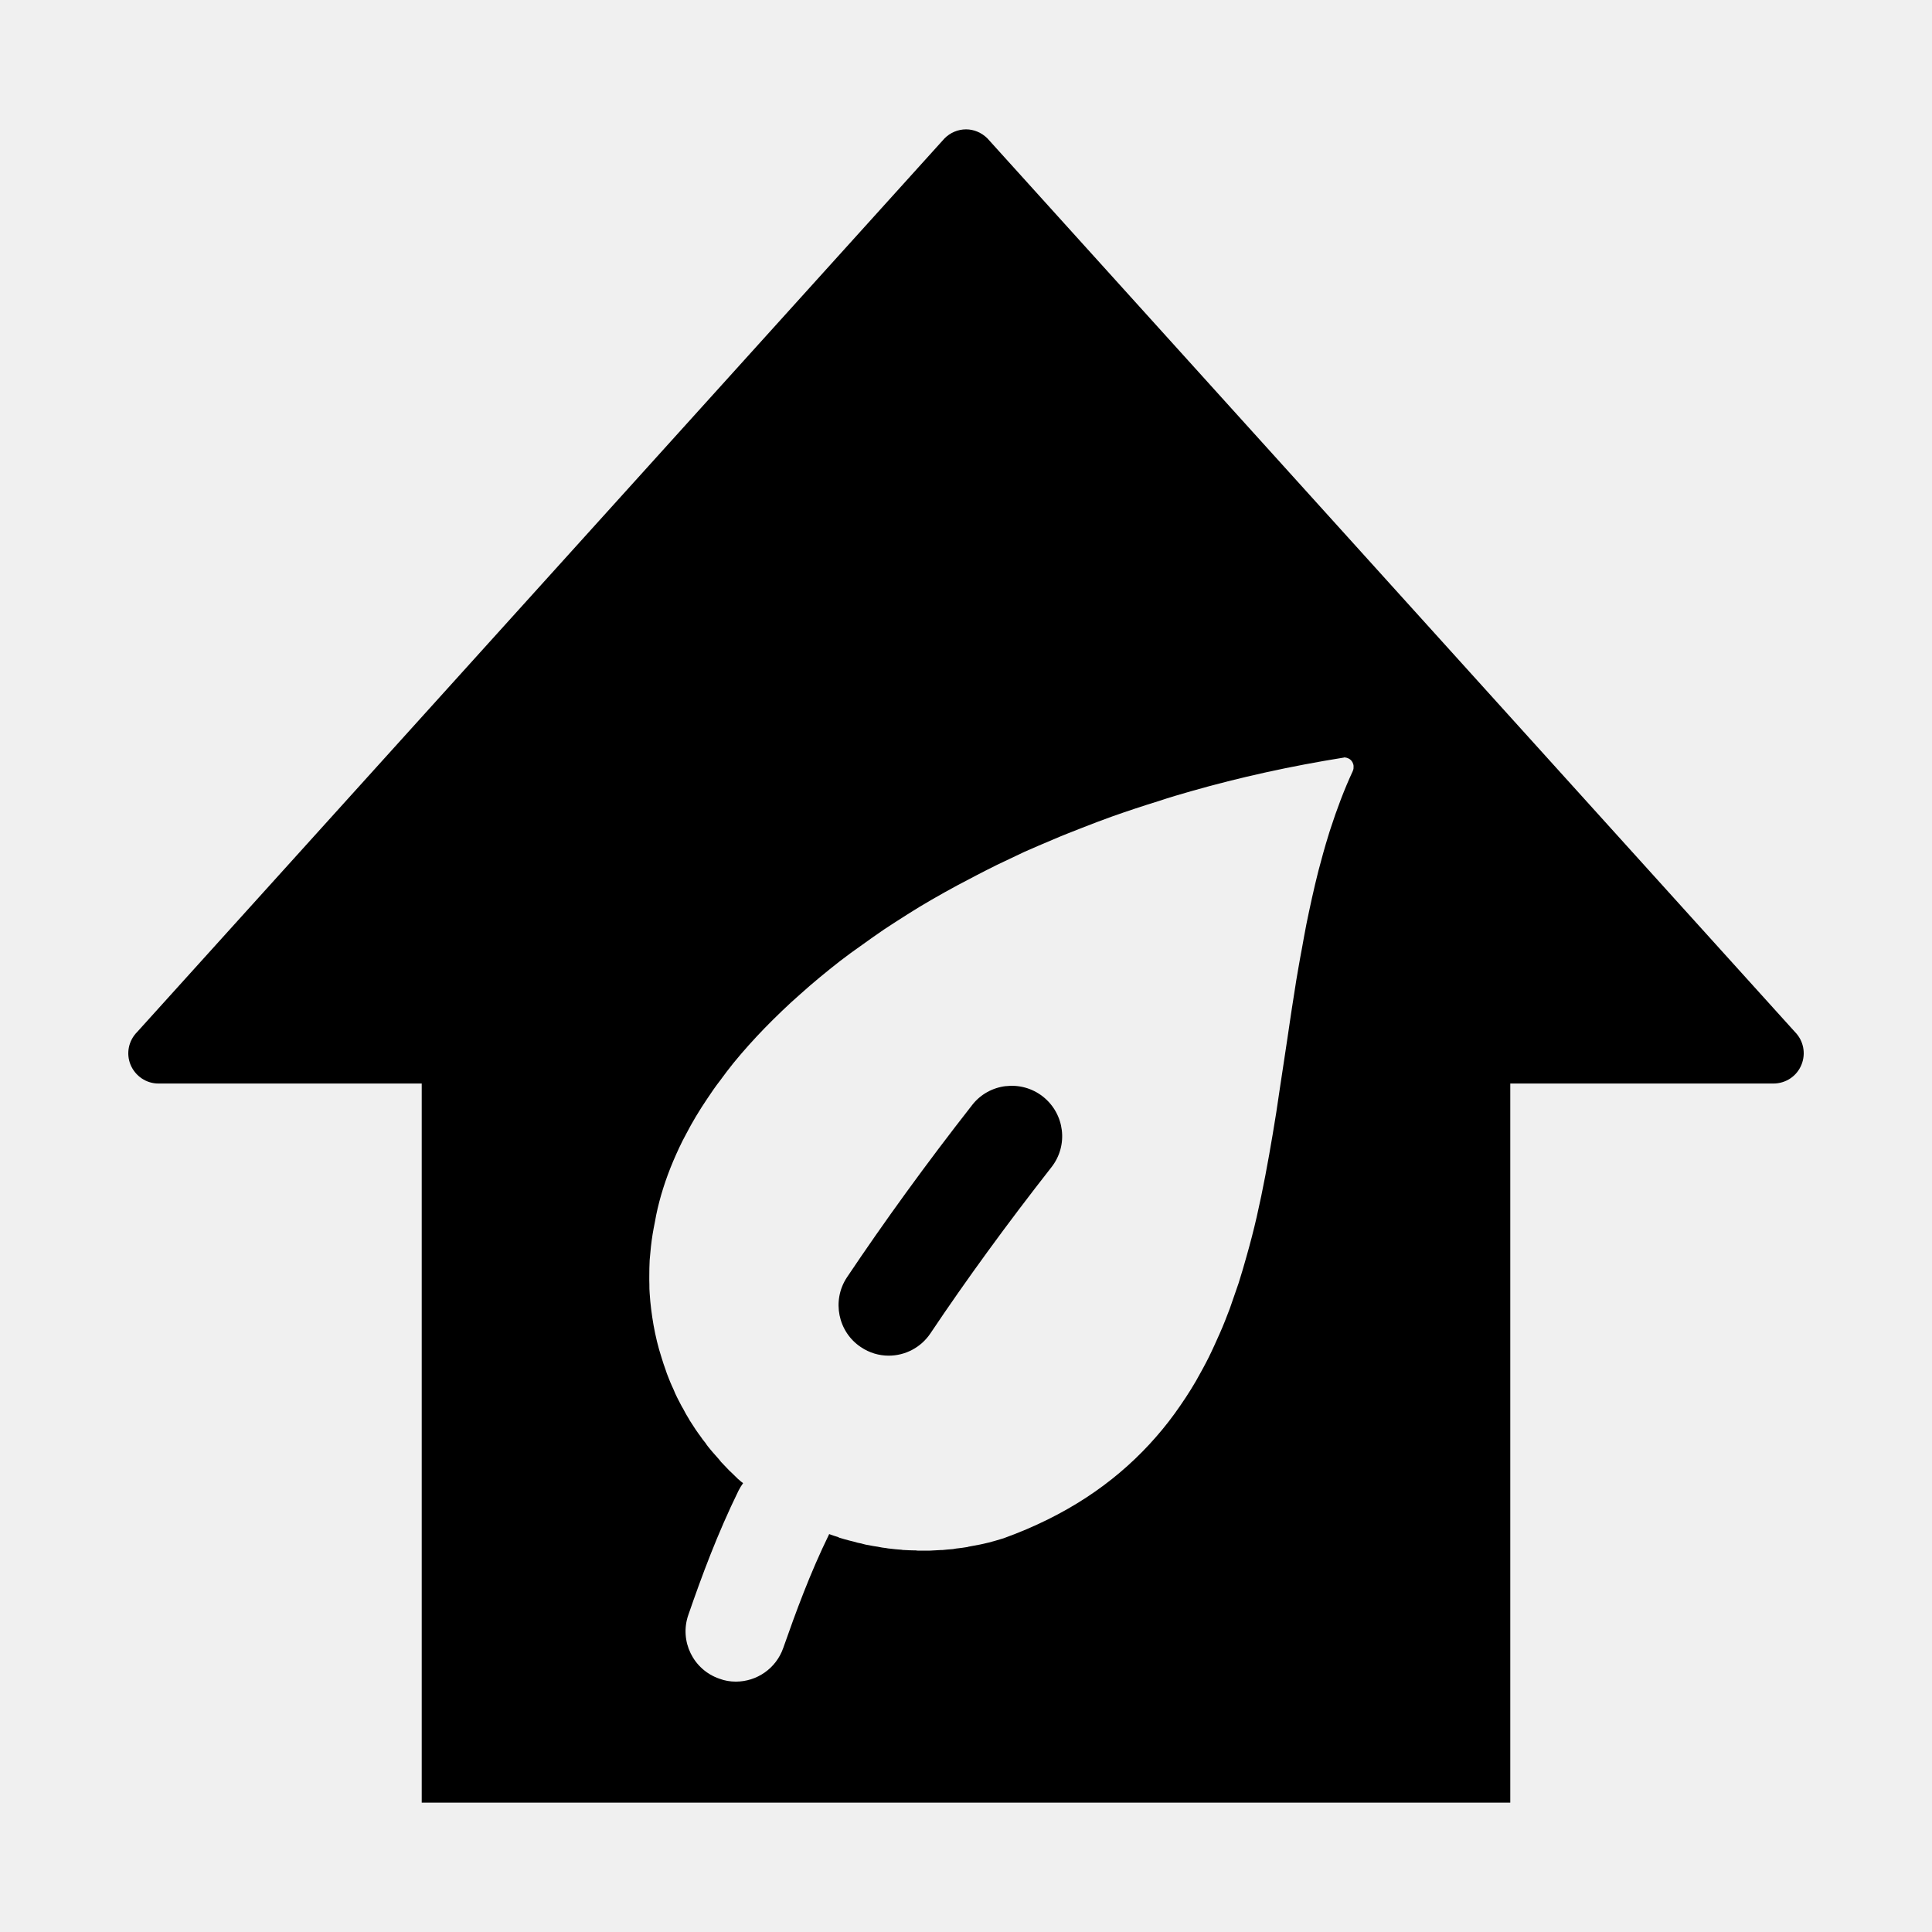
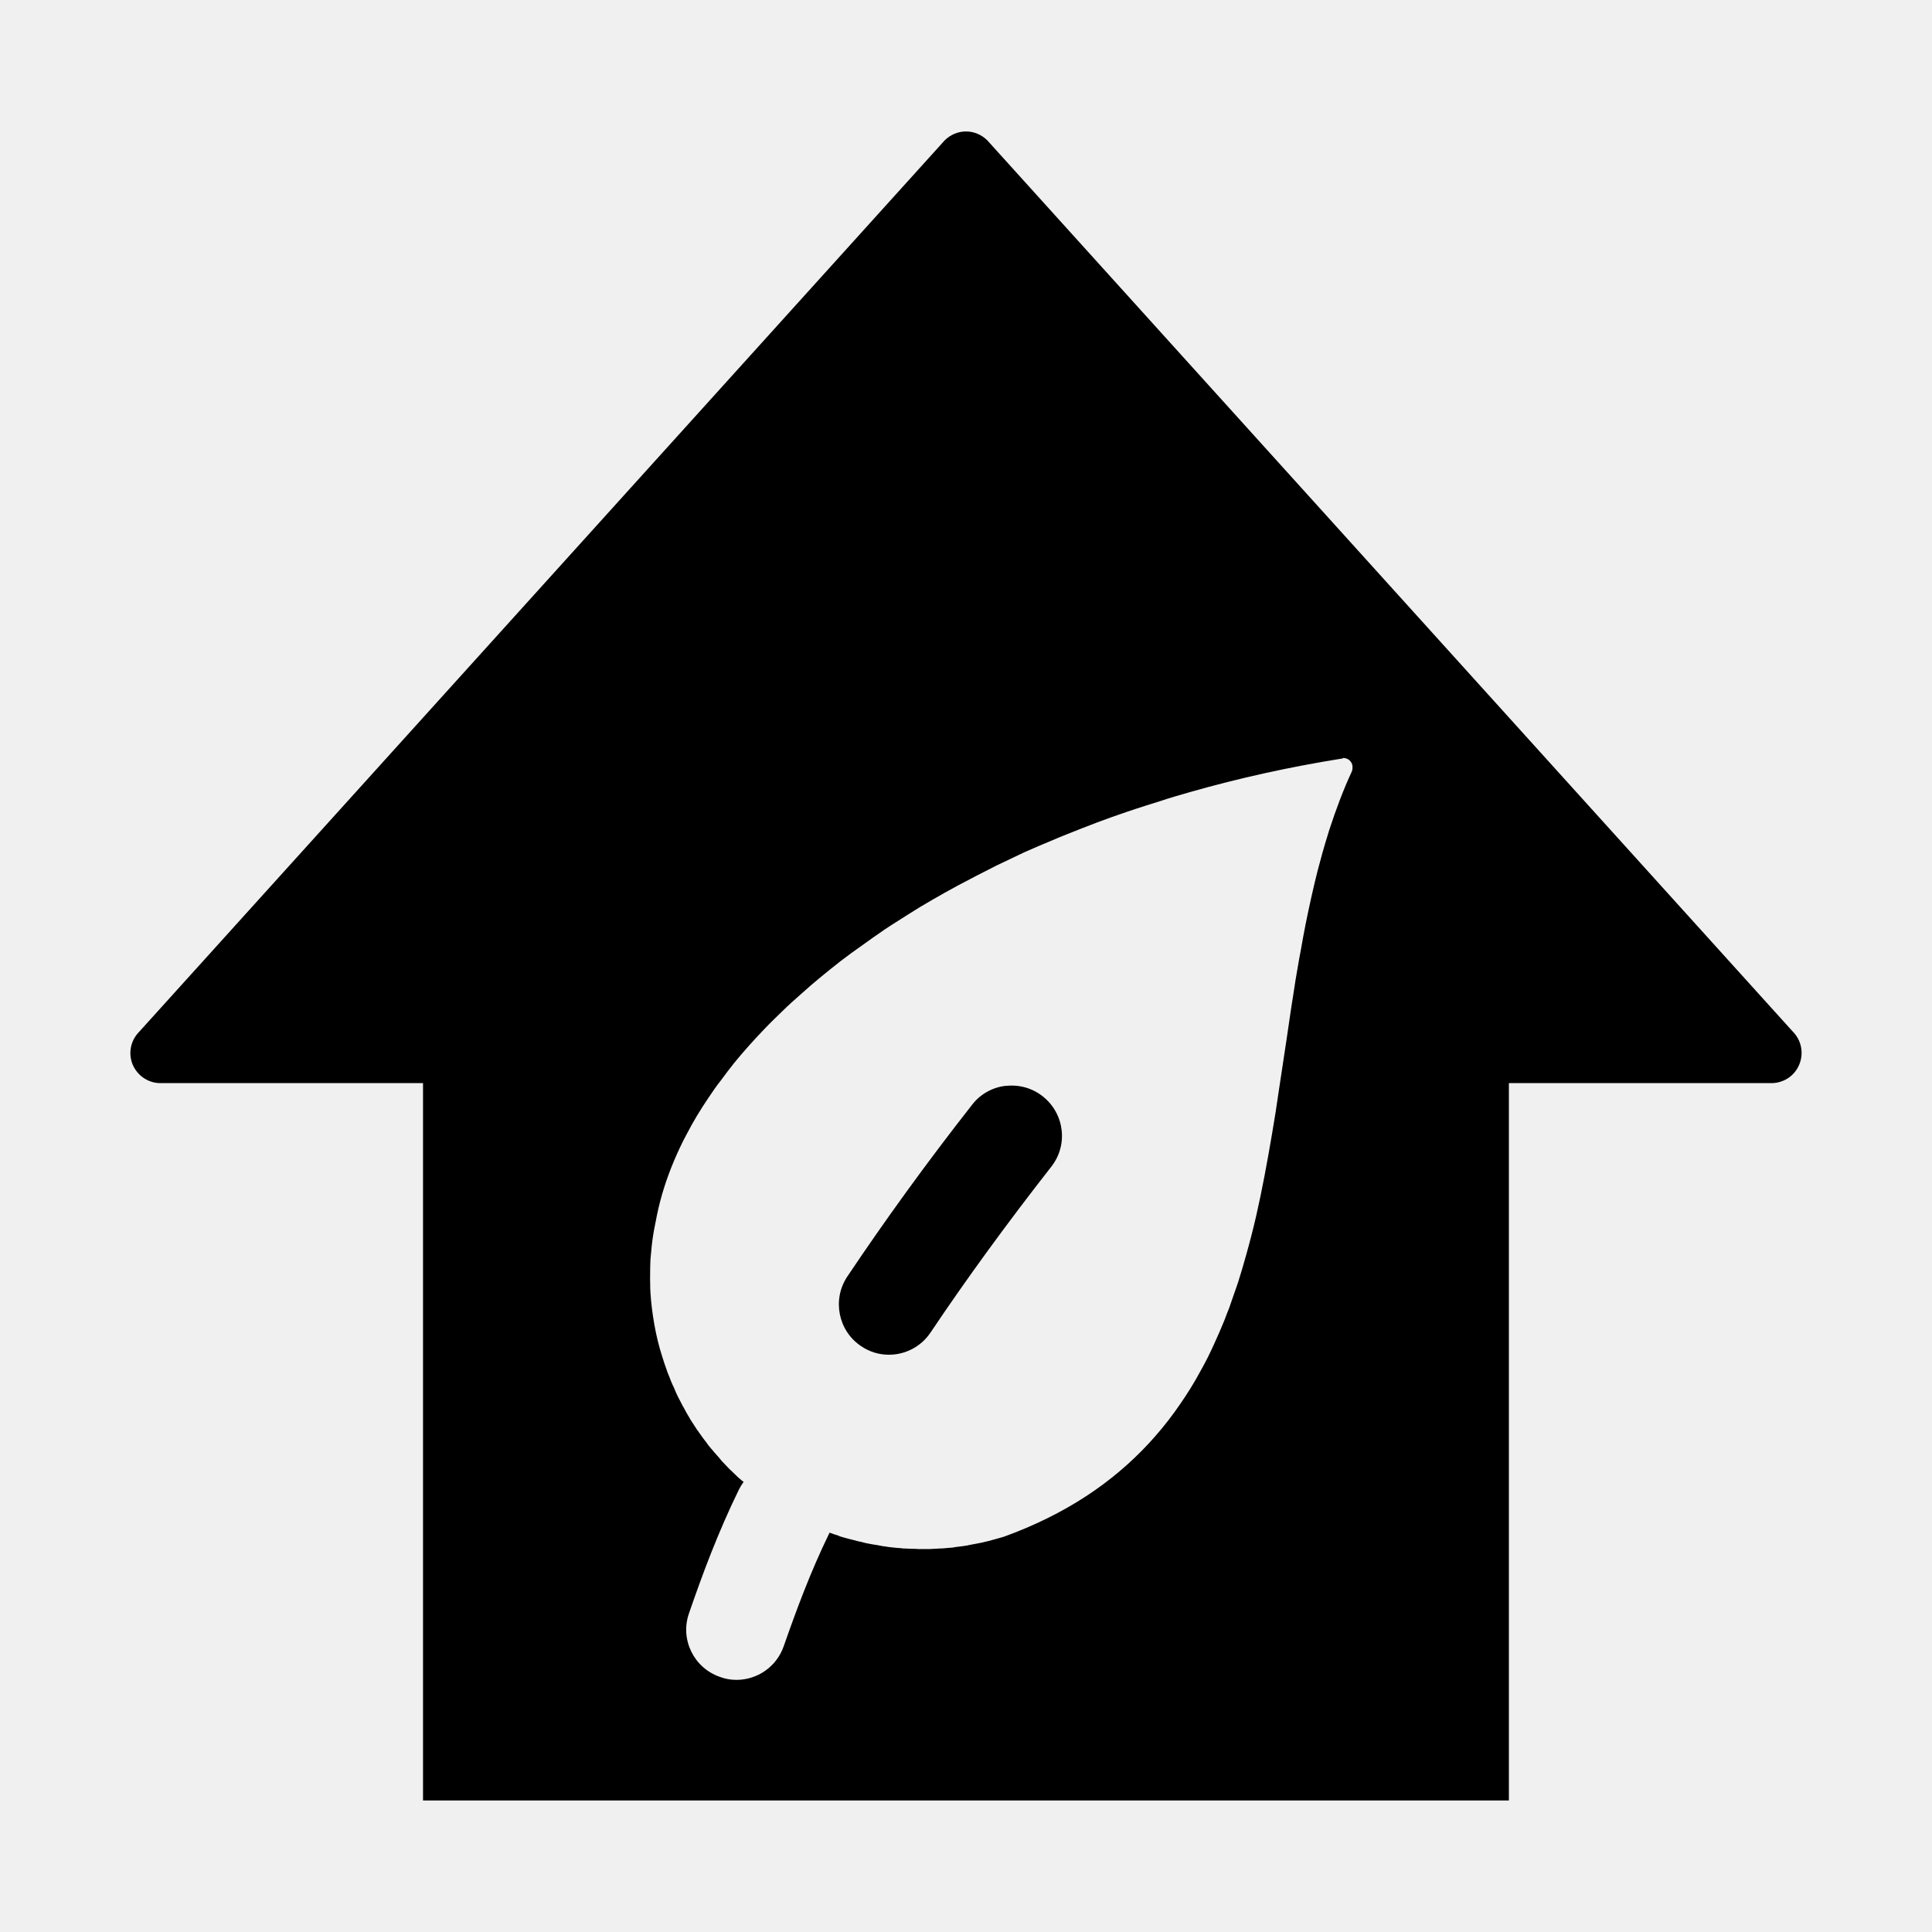
- <svg xmlns="http://www.w3.org/2000/svg" version="1.1" width="42" height="42" viewBox="0 0 42 42">
+ <svg xmlns="http://www.w3.org/2000/svg" width="24" height="24" version="1.1" viewBox="0 0 24 24">
  <style>path{fill:#000}@media (prefers-color-scheme:dark){path{fill:#fff}}</style>
-   <path d="m 21.002,2.812 c -0.177,0 -0.346,0.072 -0.469,0.197 L 2.984,22.432 c -0.191,0.191 -0.246,0.47 -0.146,0.715 0.106,0.251 0.345,0.408 0.607,0.408 H 9.168 V 39.188 H 32.832 V 23.555 h 5.719 c 0.268,0 0.509,-0.157 0.611,-0.408 0.1,-0.245 0.046,-0.524 -0.143,-0.715 L 21.467,3.01 C 21.341,2.884 21.173,2.812 21.002,2.812 Z m 8.213,13.654 h 0.023 c 0.06,0.006 0.12,0.036 0.154,0.09 0.011,0.014 0.02,0.035 0.025,0.055 0.006,0.011 0.008,0.026 0.008,0.037 v 0.02 c 0,0.029 7.88e-4,0.048 -0.008,0.068 l -0.008,0.025 c -0.188,0.405 -0.346,0.827 -0.488,1.264 -0.011,0.04 -0.03,0.085 -0.041,0.131 -0.08,0.254 -0.15,0.516 -0.219,0.775 -0.097,0.382 -0.182,0.773 -0.262,1.164 -0.034,0.18 -0.068,0.36 -0.1,0.543 -0.026,0.134 -0.049,0.264 -0.072,0.398 -0.034,0.185 -0.063,0.371 -0.092,0.562 -0.034,0.2 -0.062,0.406 -0.094,0.611 -0.017,0.114 -0.034,0.232 -0.051,0.346 -0.029,0.191 -0.057,0.382 -0.086,0.57 -0.029,0.191 -0.057,0.383 -0.086,0.568 -0.046,0.325 -0.096,0.647 -0.15,0.961 -0.103,0.613 -0.214,1.214 -0.348,1.799 -0.068,0.297 -0.144,0.588 -0.227,0.879 -0.051,0.185 -0.108,0.375 -0.168,0.566 -0.063,0.185 -0.129,0.371 -0.191,0.551 -0.037,0.091 -0.071,0.18 -0.105,0.271 -0.071,0.18 -0.151,0.355 -0.23,0.529 -0.04,0.086 -0.082,0.178 -0.125,0.264 -0.086,0.171 -0.177,0.334 -0.271,0.502 -0.143,0.248 -0.301,0.484 -0.467,0.715 -0.171,0.237 -0.354,0.456 -0.551,0.67 -0.79,0.853 -1.813,1.551 -3.168,2.041 L 21.625,33.498 c -0.086,0.026 -0.171,0.046 -0.26,0.066 -0.023,0.006 -0.044,0.011 -0.066,0.014 -0.083,0.014 -0.162,0.031 -0.242,0.045 -0.006,0 -0.008,1.59e-4 -0.014,0.006 -0.086,0.014 -0.175,0.027 -0.258,0.035 -0.026,0.006 -0.046,0.006 -0.068,0.012 -0.077,0.003 -0.15,0.014 -0.227,0.02 h -0.029 c -0.086,0.003 -0.17,0.008 -0.256,0.014 h -0.066 -0.08 -0.105 c -0.029,-0.006 -0.062,-0.006 -0.094,-0.006 -0.068,0 -0.135,-0.005 -0.203,-0.008 -0.023,0 -0.037,-1.59e-4 -0.057,-0.006 -0.086,-0.006 -0.176,-0.014 -0.262,-0.025 -0.026,0 -0.046,-0.007 -0.068,-0.01 -0.063,-0.006 -0.126,-0.017 -0.191,-0.031 -0.031,-0.006 -0.06,-0.008 -0.092,-0.014 -0.057,-0.011 -0.114,-0.02 -0.168,-0.031 -0.031,-0.009 -0.062,-0.014 -0.094,-0.025 -0.057,-0.009 -0.114,-0.024 -0.168,-0.041 -0.031,-0.009 -0.057,-0.013 -0.086,-0.021 -0.071,-0.017 -0.135,-0.037 -0.203,-0.057 -0.017,-0.003 -0.035,-0.01 -0.049,-0.021 -0.066,-0.02 -0.128,-0.039 -0.193,-0.064 -0.006,0.006 -0.006,0.012 -0.006,0.012 -0.411,0.841 -0.718,1.68 -0.992,2.461 -0.157,0.451 -0.578,0.734 -1.031,0.734 -0.12,0 -0.242,-0.019 -0.359,-0.064 -0.567,-0.194 -0.873,-0.816 -0.674,-1.387 0.294,-0.85 0.63,-1.759 1.092,-2.703 0.031,-0.06 0.061,-0.109 0.098,-0.16 -0.014,-0.014 -0.029,-0.025 -0.043,-0.033 -0.02,-0.02 -0.046,-0.04 -0.066,-0.057 -0.054,-0.054 -0.11,-0.106 -0.164,-0.16 -0.009,-0.009 -0.015,-0.014 -0.023,-0.02 -0.063,-0.066 -0.122,-0.126 -0.182,-0.191 -0.014,-0.02 -0.032,-0.041 -0.049,-0.061 -0.04,-0.046 -0.08,-0.09 -0.123,-0.139 -0.02,-0.026 -0.038,-0.047 -0.061,-0.072 -0.037,-0.046 -0.074,-0.087 -0.105,-0.139 -0.02,-0.026 -0.041,-0.049 -0.059,-0.074 -0.034,-0.051 -0.071,-0.098 -0.105,-0.146 -0.014,-0.026 -0.035,-0.045 -0.049,-0.07 -0.046,-0.071 -0.091,-0.14 -0.137,-0.211 0,-0.003 -0.004,-0.01 -0.004,-0.01 -0.051,-0.08 -0.094,-0.159 -0.137,-0.242 -0.014,-0.02 -0.025,-0.043 -0.039,-0.068 -0.029,-0.057 -0.057,-0.112 -0.086,-0.166 -0.014,-0.031 -0.029,-0.058 -0.043,-0.09 -0.023,-0.054 -0.045,-0.112 -0.07,-0.16 -0.014,-0.034 -0.027,-0.065 -0.041,-0.094 -0.023,-0.063 -0.045,-0.118 -0.07,-0.178 -0.009,-0.031 -0.021,-0.055 -0.029,-0.086 -0.031,-0.086 -0.06,-0.169 -0.086,-0.258 -0.077,-0.237 -0.133,-0.473 -0.176,-0.713 -0.04,-0.231 -0.07,-0.463 -0.084,-0.691 -0.006,-0.066 -0.006,-0.126 -0.006,-0.191 -0.003,-0.057 -0.002,-0.116 -0.002,-0.176 0,-0.12 0.002,-0.235 0.008,-0.352 0.006,-0.054 0.01,-0.113 0.016,-0.17 0.014,-0.174 0.039,-0.352 0.07,-0.518 l 0.029,-0.148 0.027,-0.145 c 0.08,-0.388 0.204,-0.779 0.369,-1.17 0.086,-0.2 0.174,-0.395 0.279,-0.586 0.137,-0.265 0.29,-0.519 0.467,-0.781 0.086,-0.128 0.174,-0.259 0.273,-0.385 0.094,-0.131 0.194,-0.26 0.297,-0.389 0.208,-0.254 0.433,-0.505 0.676,-0.756 0.12,-0.125 0.247,-0.246 0.375,-0.371 0.128,-0.125 0.262,-0.245 0.398,-0.365 0.271,-0.245 0.561,-0.482 0.863,-0.719 0.074,-0.054 0.153,-0.114 0.232,-0.174 0.154,-0.111 0.313,-0.225 0.479,-0.342 0.16,-0.114 0.325,-0.226 0.496,-0.334 0.171,-0.111 0.342,-0.217 0.521,-0.328 0.174,-0.106 0.354,-0.207 0.539,-0.312 0.094,-0.051 0.189,-0.104 0.277,-0.152 0.285,-0.151 0.572,-0.302 0.865,-0.447 0.197,-0.094 0.397,-0.188 0.6,-0.285 0.202,-0.088 0.411,-0.18 0.619,-0.266 0.208,-0.091 0.422,-0.172 0.639,-0.258 0.214,-0.086 0.433,-0.166 0.652,-0.246 0.331,-0.117 0.671,-0.23 1.016,-0.336 0.228,-0.077 0.462,-0.145 0.693,-0.211 1.058,-0.302 2.169,-0.547 3.324,-0.732 z m -7.35,7.145 c -0.278,0.033 -0.545,0.172 -0.73,0.41 -1.001,1.278 -1.915,2.541 -2.725,3.75 -0.331,0.502 -0.194,1.183 0.305,1.514 0.185,0.125 0.395,0.186 0.604,0.186 0.354,0 0.699,-0.172 0.91,-0.488 0.778,-1.163 1.663,-2.376 2.627,-3.607 0.376,-0.476 0.291,-1.163 -0.186,-1.539 -0.237,-0.185 -0.527,-0.258 -0.805,-0.225 z" />
+   <path d="m12.001 1.633c-0.101 0-0.197 0.041-0.267 0.112l-10.003 11.07c-0.109 0.109-0.14 0.268-0.084 0.407 0.06 0.143 0.197 0.233 0.346 0.233h3.262v8.911h13.489v-8.911h3.26c0.153 0 0.29-0.09 0.348-0.233 0.057-0.14 0.026-0.299-0.081-0.407l-10.005-11.07c-0.072-0.072-0.167-0.112-0.265-0.112zm4.681 7.783h0.013c0.034 0.003 0.068 0.02 0.088 0.051 0.006 0.008 0.011 0.02 0.014 0.031 0.003 0.006 0.004 0.015 0.004 0.021v0.011c0 0.016 4.49e-4 0.028-0.004 0.039l-0.004 0.014c-0.107 0.231-0.197 0.472-0.278 0.72-0.006 0.023-0.017 0.049-0.023 0.075-0.046 0.145-0.086 0.294-0.125 0.442-0.055 0.218-0.104 0.441-0.149 0.664-0.02 0.102-0.039 0.205-0.057 0.309-0.015 0.076-0.028 0.151-0.041 0.227-0.019 0.106-0.036 0.212-0.052 0.321-0.019 0.114-0.036 0.231-0.053 0.348-0.01 0.065-0.019 0.132-0.029 0.197-0.016 0.109-0.033 0.218-0.049 0.325-0.016 0.109-0.033 0.218-0.049 0.324-0.026 0.185-0.055 0.369-0.086 0.548-0.059 0.349-0.122 0.692-0.198 1.025-0.039 0.169-0.082 0.335-0.129 0.501-0.029 0.106-0.062 0.214-0.096 0.323-0.036 0.106-0.073 0.212-0.109 0.314-0.021 0.052-0.041 0.103-0.06 0.155-0.041 0.102-0.086 0.203-0.131 0.302-0.023 0.049-0.047 0.102-0.071 0.15-0.049 0.098-0.101 0.19-0.155 0.286-0.081 0.141-0.172 0.276-0.266 0.407-0.098 0.135-0.202 0.26-0.314 0.382-0.45 0.486-1.034 0.884-1.806 1.163l-0.11 0.031c-0.049 0.015-0.098 0.026-0.148 0.038-0.013 0.003-0.025 0.006-0.038 0.008-0.047 0.008-0.093 0.017-0.138 0.026-0.003 0-0.005 9e-5 -0.008 0.003-0.049 0.008-0.1 0.015-0.147 0.02-0.015 0.003-0.026 0.003-0.039 0.007-0.044 0.002-0.085 0.008-0.129 0.011h-0.017c-0.049 0.002-0.097 0.005-0.146 0.008h-0.144c-0.016-0.003-0.036-0.003-0.053-0.003-0.039 0-0.077-0.003-0.116-0.004-0.013 0-0.021-9e-5 -0.032-0.003-0.049-0.003-0.1-8e-3 -0.149-0.014-0.015 0-0.026-0.004-0.039-0.006-0.036-0.003-0.072-0.01-0.109-0.018-0.018-0.003-0.034-0.005-0.052-0.008-0.033-0.006-0.065-0.011-0.096-0.018-0.018-0.005-0.036-8e-3 -0.053-0.014-0.033-0.005-0.065-0.014-0.096-0.023-0.018-0.005-0.033-0.007-0.049-0.012-0.041-0.01-0.077-0.021-0.116-0.032-0.01-0.002-0.02-0.006-0.028-0.012-0.037-0.011-0.073-0.022-0.11-0.037-0.003 0.003-0.003 0.007-0.003 0.007-0.234 0.479-0.41 0.957-0.566 1.403-0.089 0.257-0.329 0.419-0.588 0.419-0.068 0-0.138-0.011-0.205-0.037-0.323-0.111-0.498-0.465-0.384-0.79 0.167-0.484 0.359-1.003 0.622-1.541 0.018-0.034 0.035-0.062 0.056-0.091-0.008-0.008-0.016-0.014-0.024-0.019-0.011-0.011-0.026-0.023-0.038-0.032-0.031-0.031-0.063-0.06-0.094-0.091-0.005-0.005-0.009-0.008-0.013-0.011-0.036-0.037-0.069-0.072-0.104-0.109-0.008-0.011-0.018-0.023-0.028-0.035-0.023-0.026-0.046-0.051-0.07-0.079-0.011-0.015-0.022-0.027-0.035-0.041-0.021-0.026-0.042-0.05-0.06-0.079-0.011-0.015-0.024-0.028-0.033-0.042-0.02-0.029-0.041-0.056-0.06-0.084-0.008-0.015-0.02-0.025-0.028-0.04-0.026-0.041-0.052-0.08-0.078-0.12 0-0.002-0.002-0.006-0.002-0.006-0.029-0.046-0.054-0.091-0.078-0.138-0.008-0.011-0.014-0.024-0.022-0.039-0.016-0.033-0.033-0.064-0.049-0.095-0.008-0.018-0.016-0.033-0.024-0.051-0.013-0.031-0.025-0.064-0.04-0.091-0.008-0.02-0.015-0.037-0.023-0.053-0.013-0.036-0.025-0.067-0.04-0.101-0.005-0.018-0.012-0.031-0.017-0.049-0.018-0.049-0.034-0.097-0.049-0.147-0.044-0.135-0.076-0.27-0.1-0.406-0.023-0.132-0.04-0.264-0.048-0.394-0.003-0.037-0.003-0.072-0.003-0.109-0.002-0.033-0.001-0.066-0.001-0.1 0-0.068 0.001-0.134 0.004-0.2 0.003-0.031 0.006-0.064 0.009-0.097 0.008-0.099 0.022-0.201 0.04-0.295l0.017-0.085 0.016-0.082c0.046-0.221 0.116-0.444 0.21-0.667 0.049-0.114 0.099-0.225 0.159-0.334 0.078-0.151 0.165-0.296 0.266-0.445 0.049-0.073 0.099-0.148 0.156-0.219 0.054-0.075 0.111-0.148 0.169-0.222 0.119-0.145 0.247-0.288 0.385-0.431 0.068-0.072 0.141-0.14 0.214-0.212 0.073-0.072 0.149-0.14 0.227-0.208 0.154-0.14 0.32-0.275 0.492-0.41 0.042-0.031 0.087-0.065 0.132-0.099 0.088-0.063 0.178-0.128 0.273-0.195 0.091-0.065 0.185-0.129 0.283-0.19 0.098-0.063 0.195-0.124 0.297-0.187 0.099-0.06 0.202-0.118 0.307-0.178 0.054-0.029 0.108-0.059 0.158-0.087 0.163-0.086 0.326-0.172 0.493-0.255 0.112-0.054 0.226-0.107 0.342-0.163 0.115-0.05 0.234-0.103 0.353-0.151 0.119-0.052 0.241-0.098 0.364-0.147 0.122-0.049 0.247-0.095 0.372-0.14 0.189-0.067 0.382-0.131 0.579-0.191 0.13-0.044 0.264-0.083 0.395-0.12 0.603-0.172 1.236-0.312 1.895-0.417zm-4.189 4.072c-0.158 0.019-0.311 0.098-0.416 0.234-0.571 0.728-1.091 1.448-1.553 2.138-0.189 0.286-0.111 0.674 0.174 0.863 0.106 0.072 0.225 0.106 0.344 0.106 0.202 0 0.399-0.098 0.519-0.278 0.444-0.663 0.948-1.354 1.497-2.056 0.215-0.271 0.166-0.663-0.106-0.877-0.135-0.106-0.3-0.147-0.459-0.128z" stroke-width=".57" />
</svg>
